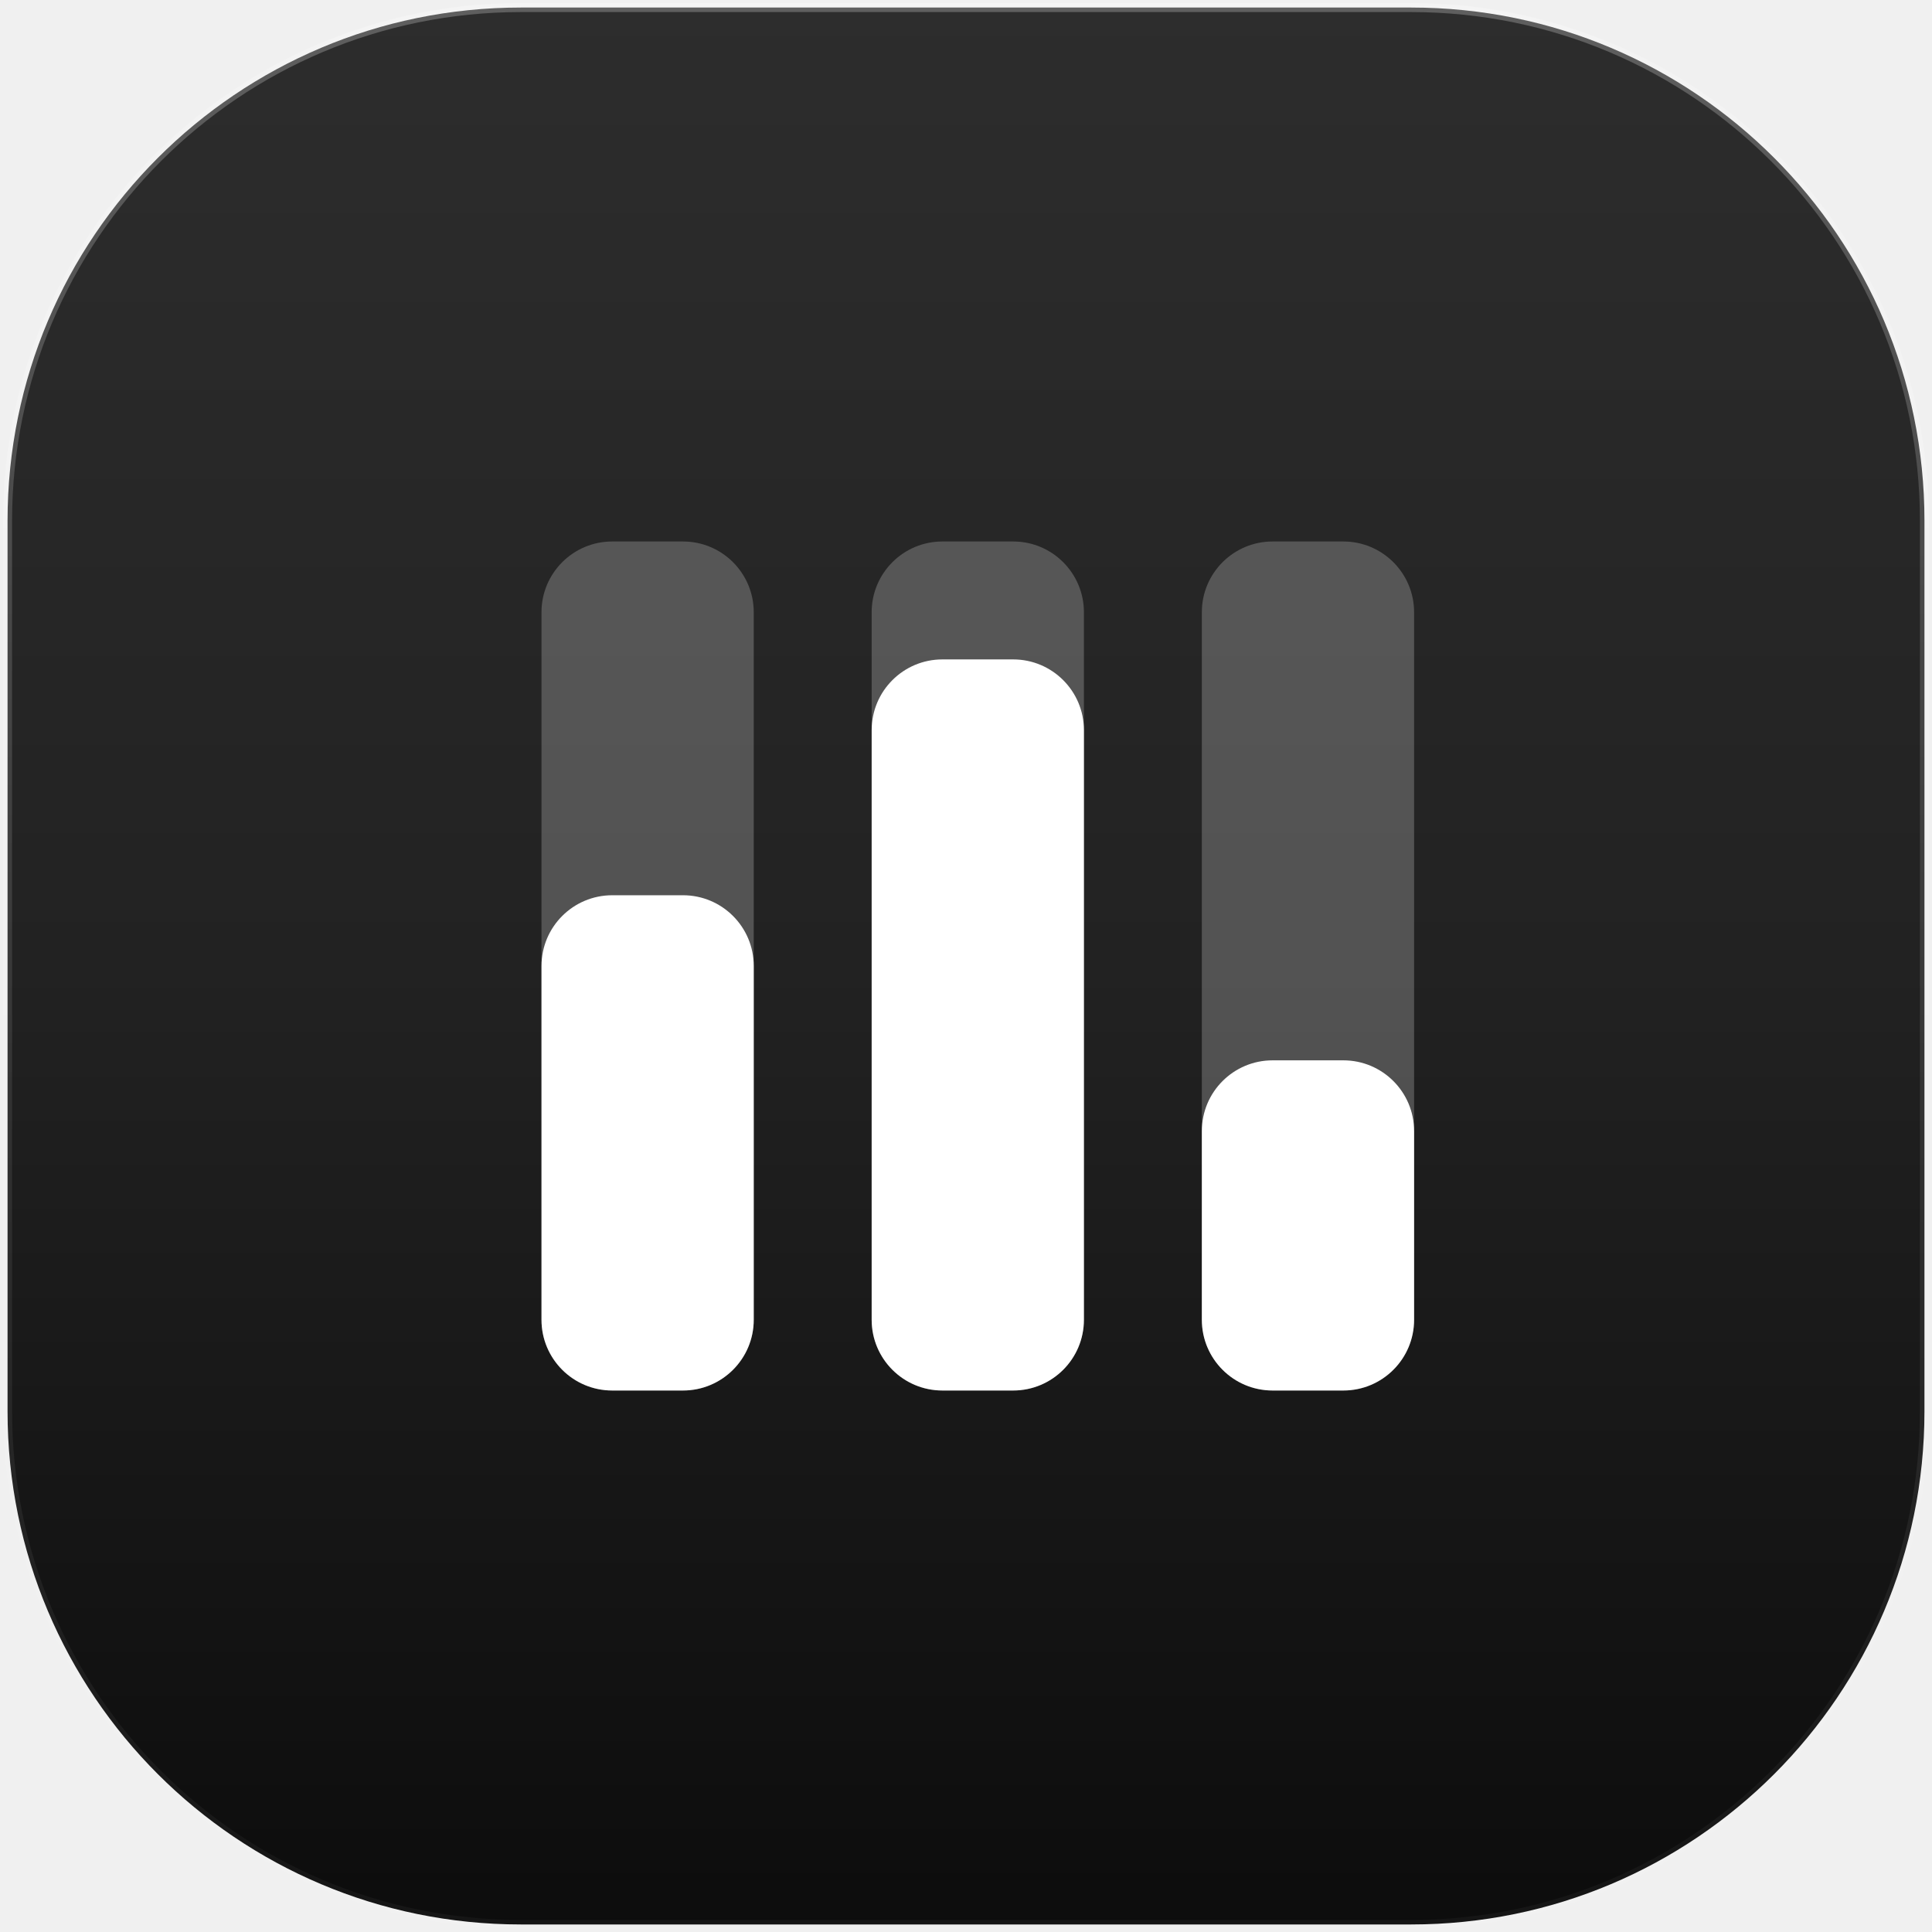
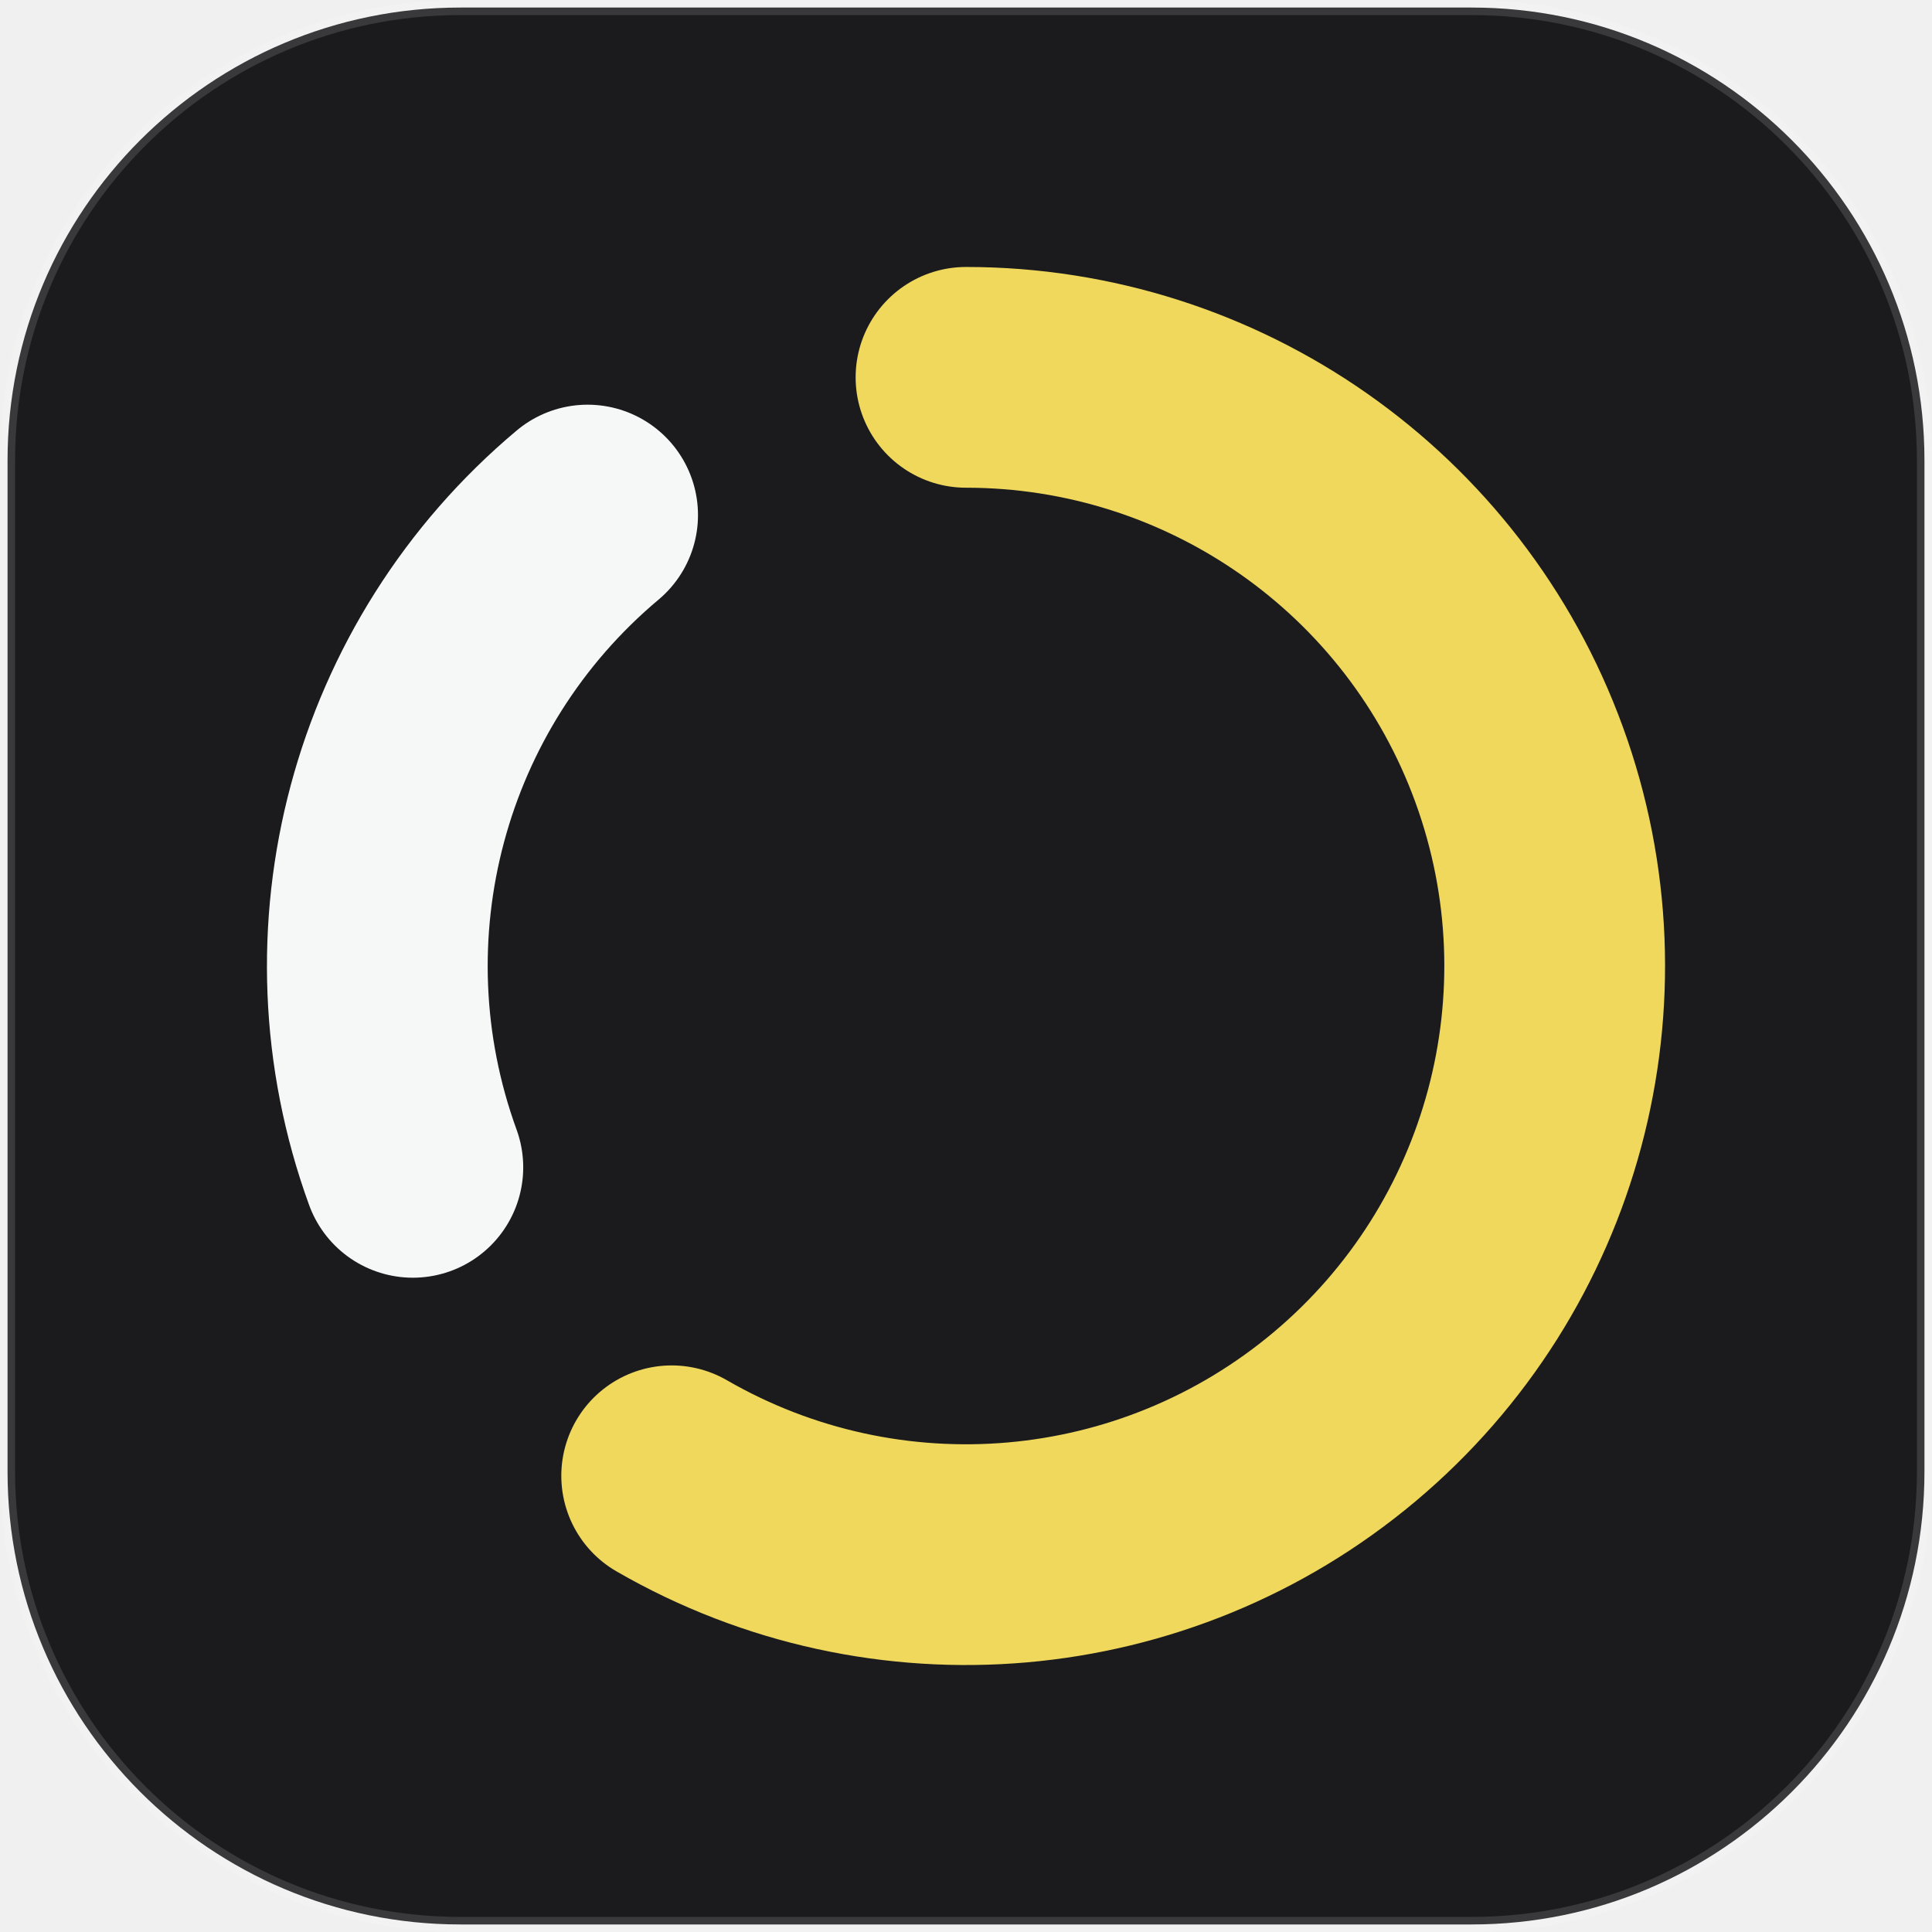
<svg xmlns="http://www.w3.org/2000/svg" width="1024" height="1024" viewBox="0 0 128 128">
-   <defs>
-     <linearGradient id="tile" x1="0" y1="0" x2="0" y2="1">
-       <stop stop-color="#2d2d2d" />
-       <stop offset=".5" stop-color="#222222" />
-       <stop offset="1" stop-color="#0c0c0c" />
-     </linearGradient>
-     <linearGradient id="edge" x1="0" y1="0" x2="0" y2="1">
-       <stop stop-color="#ffffff" stop-opacity=".24" />
-       <stop offset=".6" stop-color="#ffffff" stop-opacity=".08" />
-       <stop offset="1" stop-color="#ffffff" stop-opacity=".035" />
-     </linearGradient>
-   </defs>
-   <rect x=".5" y=".5" width="127" height="127" rx="34" fill="url(#tile)" />
-   <rect x=".5" y=".5" width="127" height="127" rx="34" fill="none" stroke="url(#edge)" stroke-width=".6" />
-   <g transform="translate(14 14) scale(1.5625)" color="#ffffff">
-     <g fill="currentColor" opacity=".22">
-       <rect x="14" y="14" width="9" height="36" rx="3" />
-       <rect x="28" y="14" width="9" height="36" rx="3" />
-       <rect x="42" y="14" width="9" height="36" rx="3" />
-     </g>
-     <g fill="currentColor">
-       <rect x="14" y="29" width="9" height="21" rx="3" />
-       <rect x="28" y="19" width="9" height="31" rx="3" />
-       <rect x="42" y="36" width="9" height="14" rx="3" />
-     </g>
+   <rect x=".5" y=".5" width="127" height="127" rx="30" fill="#1b1b1e" />
+   <rect x=".5" y=".5" width="127" height="127" rx="30" fill="none" stroke="#ffffff" stroke-opacity=".13" />
+   <g transform="translate(12 12) scale(.8125)">
+     <path d="M64 16 A48 48 0 1 1 40 105.569" fill="none" stroke="#efd85c" stroke-width="18" stroke-linecap="round" />
+     <path d="M18.895 80.417 A48 48 0 0 1 33.146 27.23" fill="none" stroke="#f6f8f8" stroke-width="18" stroke-linecap="round" />
  </g>
</svg>
